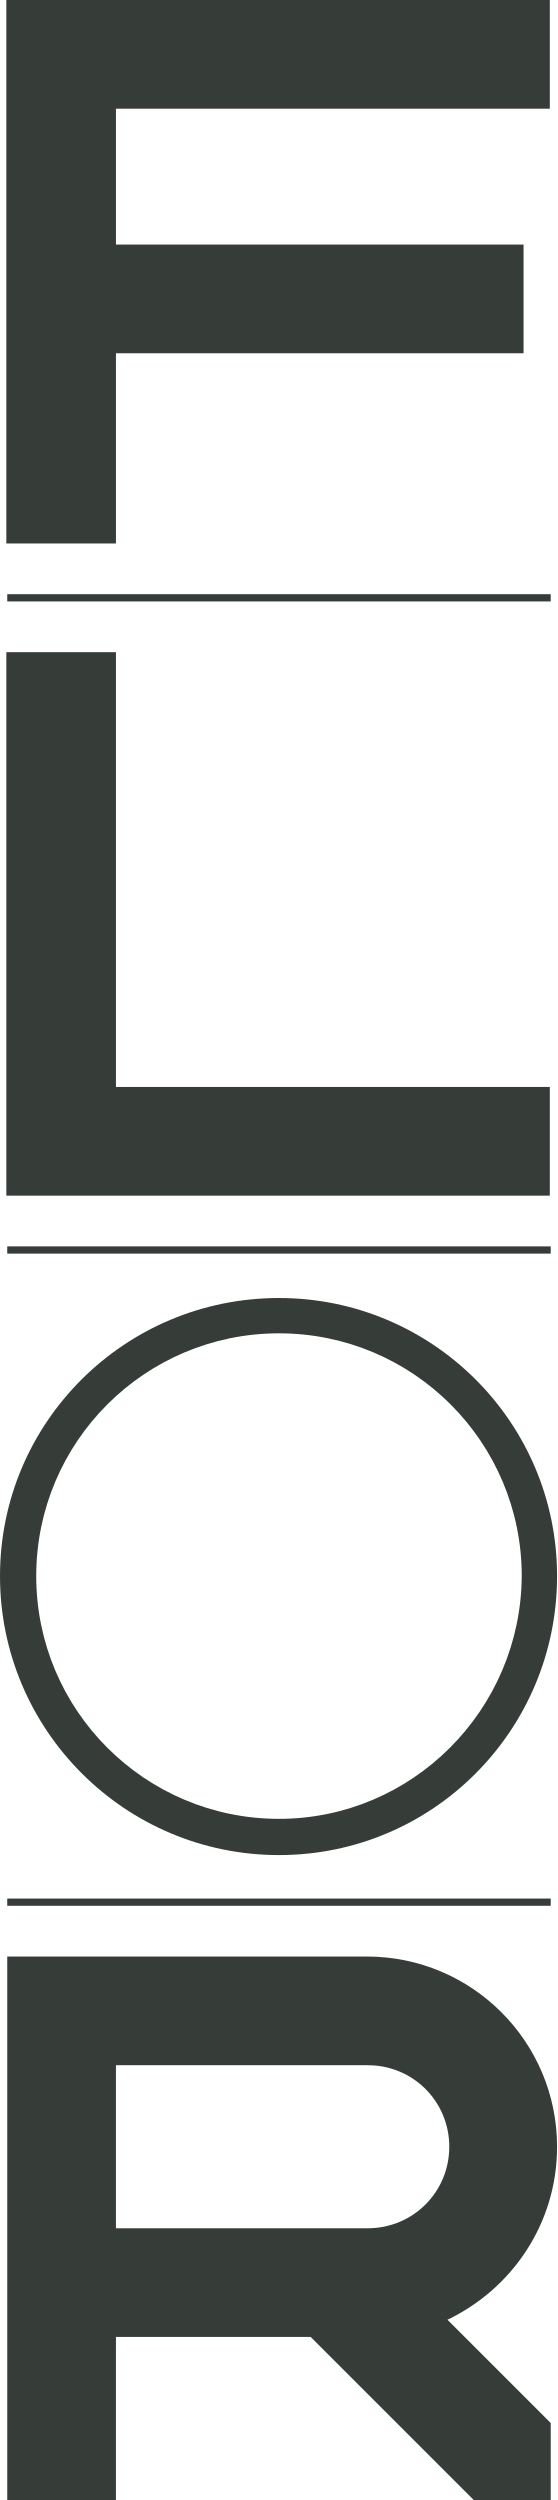
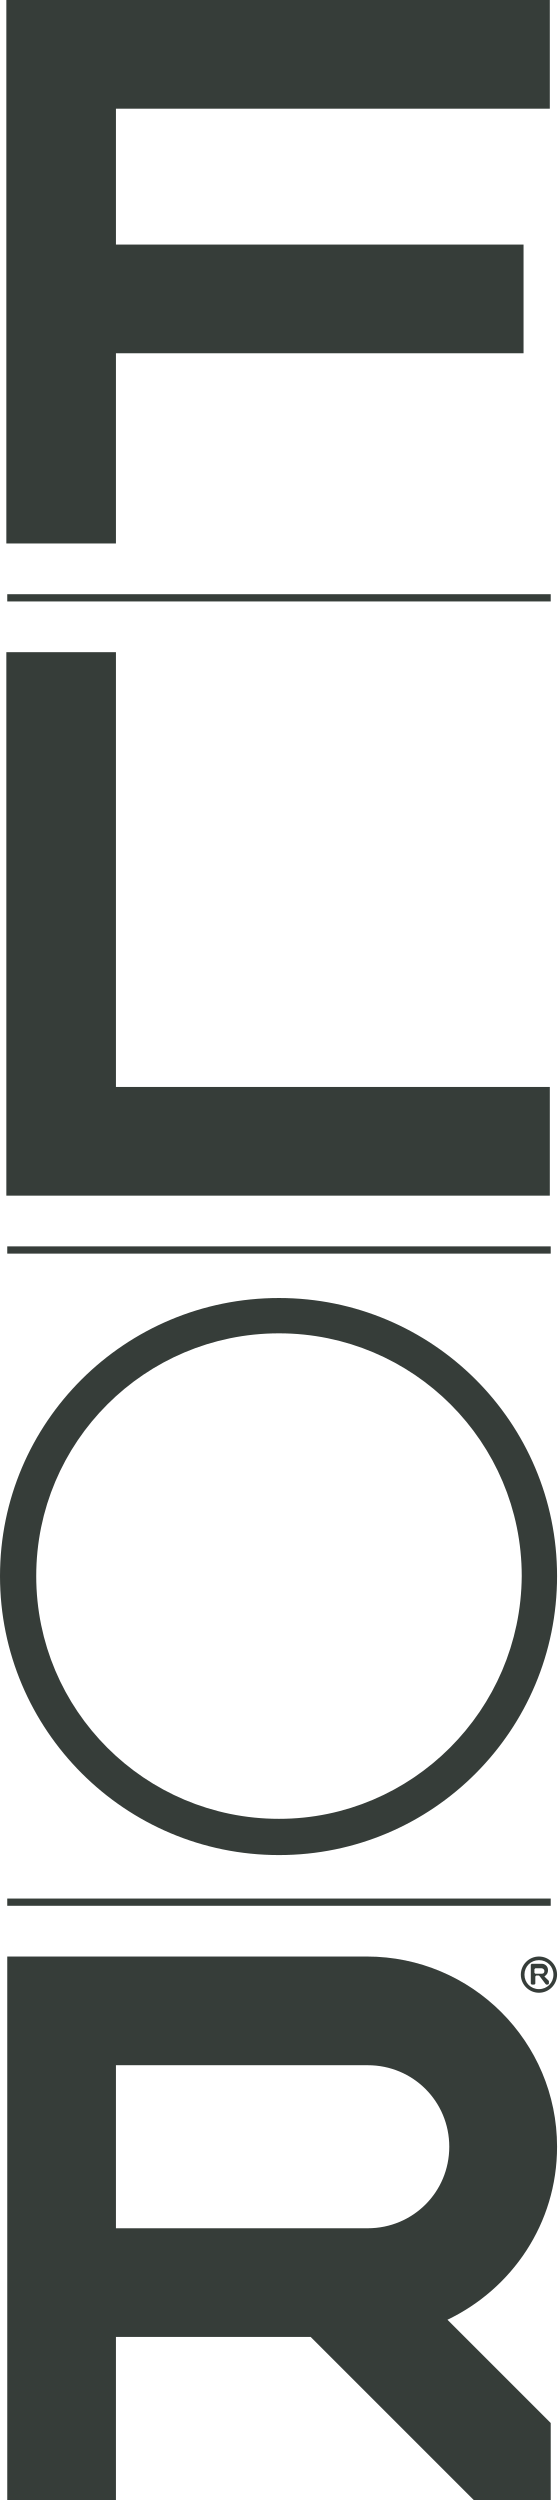
- <svg xmlns="http://www.w3.org/2000/svg" xmlns:xlink="http://www.w3.org/1999/xlink" version="1.1" id="Layer_1" x="0px" y="0px" viewBox="0 0 61.5 276" style="enable-background:new 0 0 61.5 276;" xml:space="preserve">
-   <style type="text/css">
- 	.st0{fill:#363D39;}
- 	.st1{clip-path:url(#SVGID_2_);fill:#363D39;}
- 	.st2{clip-path:url(#SVGID_4_);fill:#363D39;}
- </style>
-   <rect x="0.8" y="65.6" class="st0" width="60" height="0.8" />
-   <rect x="0.8" y="137.6" class="st0" width="60" height="0.8" />
-   <rect x="0.8" y="209.6" class="st0" width="60" height="0.8" />
+ <svg xmlns="http://www.w3.org/2000/svg" xmlns:xlink="http://www.w3.org/1999/xlink" version="1.1" id="Layer_1" x="0px" y="0px" viewBox="0 0 61.5 276" enable-background="new 0 0 61.5 276" xml:space="preserve">
+   <rect x="0.8" y="65.6" fill="#363D39" width="60" height="0.8" />
+   <rect x="0.8" y="137.6" fill="#363D39" width="60" height="0.8" />
+   <rect x="0.8" y="209.6" fill="#363D39" width="60" height="0.8" />
  <g>
    <defs>
      <rect id="SVGID_1_" width="61.5" height="276" />
    </defs>
    <clipPath id="SVGID_2_">
-       <use xlink:href="#SVGID_1_" style="overflow:visible;" />
+       <use xlink:href="#SVGID_1_" overflow="visible" />
    </clipPath>
-     <path class="st1" d="M30.8,200.8C16,200.8,4,188.8,4,174c0-14.8,12-26.8,26.8-26.8s26.8,12,26.8,26.8   C57.5,188.8,45.5,200.8,30.8,200.8 M30.8,143.3C13.8,143.3,0,157,0,174s13.8,30.8,30.8,30.8S61.5,191,61.5,174   S47.7,143.3,30.8,143.3" />
+     <path clip-path="url(#SVGID_2_)" fill="#363D39" d="M30.8,200.8C16,200.8,4,188.8,4,174c0-14.8,12-26.8,26.8-26.8   s26.8,12,26.8,26.8C57.5,188.8,45.5,200.8,30.8,200.8 M30.8,143.3C13.8,143.3,0,157,0,174s13.8,30.8,30.8,30.8S61.5,191,61.5,174   S47.7,143.3,30.8,143.3" />
  </g>
-   <polygon class="st0" points="0.7,0 0.7,60 12.8,60 12.8,39 57.8,39 57.8,27 12.8,27 12.8,12 60.7,12 60.7,0 " />
-   <polygon class="st0" points="0.7,72 0.7,132 60.7,132 60.7,120 12.8,120 12.8,72 " />
+   <polygon fill="#363D39" points="0.7,0 0.7,60 12.8,60 12.8,39 57.8,39 57.8,27 12.8,27 12.8,12 60.7,12 60.7,0 " />
+   <polygon fill="#363D39" points="0.7,72 0.7,132 60.7,132 60.7,120 12.8,120 12.8,72 " />
  <g>
    <defs>
      <rect id="SVGID_3_" width="61.5" height="276" />
    </defs>
    <clipPath id="SVGID_4_">
-       <use xlink:href="#SVGID_3_" style="overflow:visible;" />
+       <use xlink:href="#SVGID_3_" overflow="visible" />
    </clipPath>
-     <path class="st2" d="M12.8,228h27.8c5,0,9,4,9,9c0,5-4,9-9,9H12.8V228z M61.5,237c0-11.6-9.4-21-21-21H0.8v60h12v-18h21.5l18,18   h8.5v-8.5l-11.4-11.4C56.5,252.7,61.5,245.5,61.5,237" />
+     <path clip-path="url(#SVGID_4_)" fill="#363D39" d="M12.8,228h27.8c5,0,9,4,9,9c0,5-4,9-9,9H12.8V228z M61.5,237   c0-11.6-9.4-21-21-21H0.8v60h12v-18h21.5l18,18h8.5v-8.5l-11.4-11.4C56.5,252.7,61.5,245.5,61.5,237" />
+     <path clip-path="url(#SVGID_4_)" fill="#363D39" d="M57.5,218c0,1.1,0.9,2,2,2s2-0.9,2-2c0-1.1-0.9-2-2-2S57.5,216.9,57.5,218    M57.9,218c0-0.9,0.7-1.6,1.6-1.6s1.6,0.7,1.6,1.6c0,0.9-0.7,1.6-1.6,1.6S57.9,218.9,57.9,218 M60.1,218.2L60.1,218.2   c0.3-0.2,0.4-0.4,0.4-0.7c0-0.4-0.3-0.7-0.7-0.7h-1.1l-0.1,0.1v2.1l0.1,0.1H59l0.1-0.1v-0.8l0.1-0.1h0.3l0.1,0.1l0.6,0.8l0.1,0.1   h0.2l0.1-0.1v-0.3L60.1,218.2z M60.1,217.6c0,0.2-0.1,0.3-0.3,0.3h-0.7l-0.1-0.1v-0.4l0.1-0.1h0.7   C59.9,217.3,60.1,217.4,60.1,217.6" />
  </g>
  <g>
</g>
  <g>
</g>
  <g>
</g>
  <g>
</g>
  <g>
</g>
  <g>
</g>
</svg>
